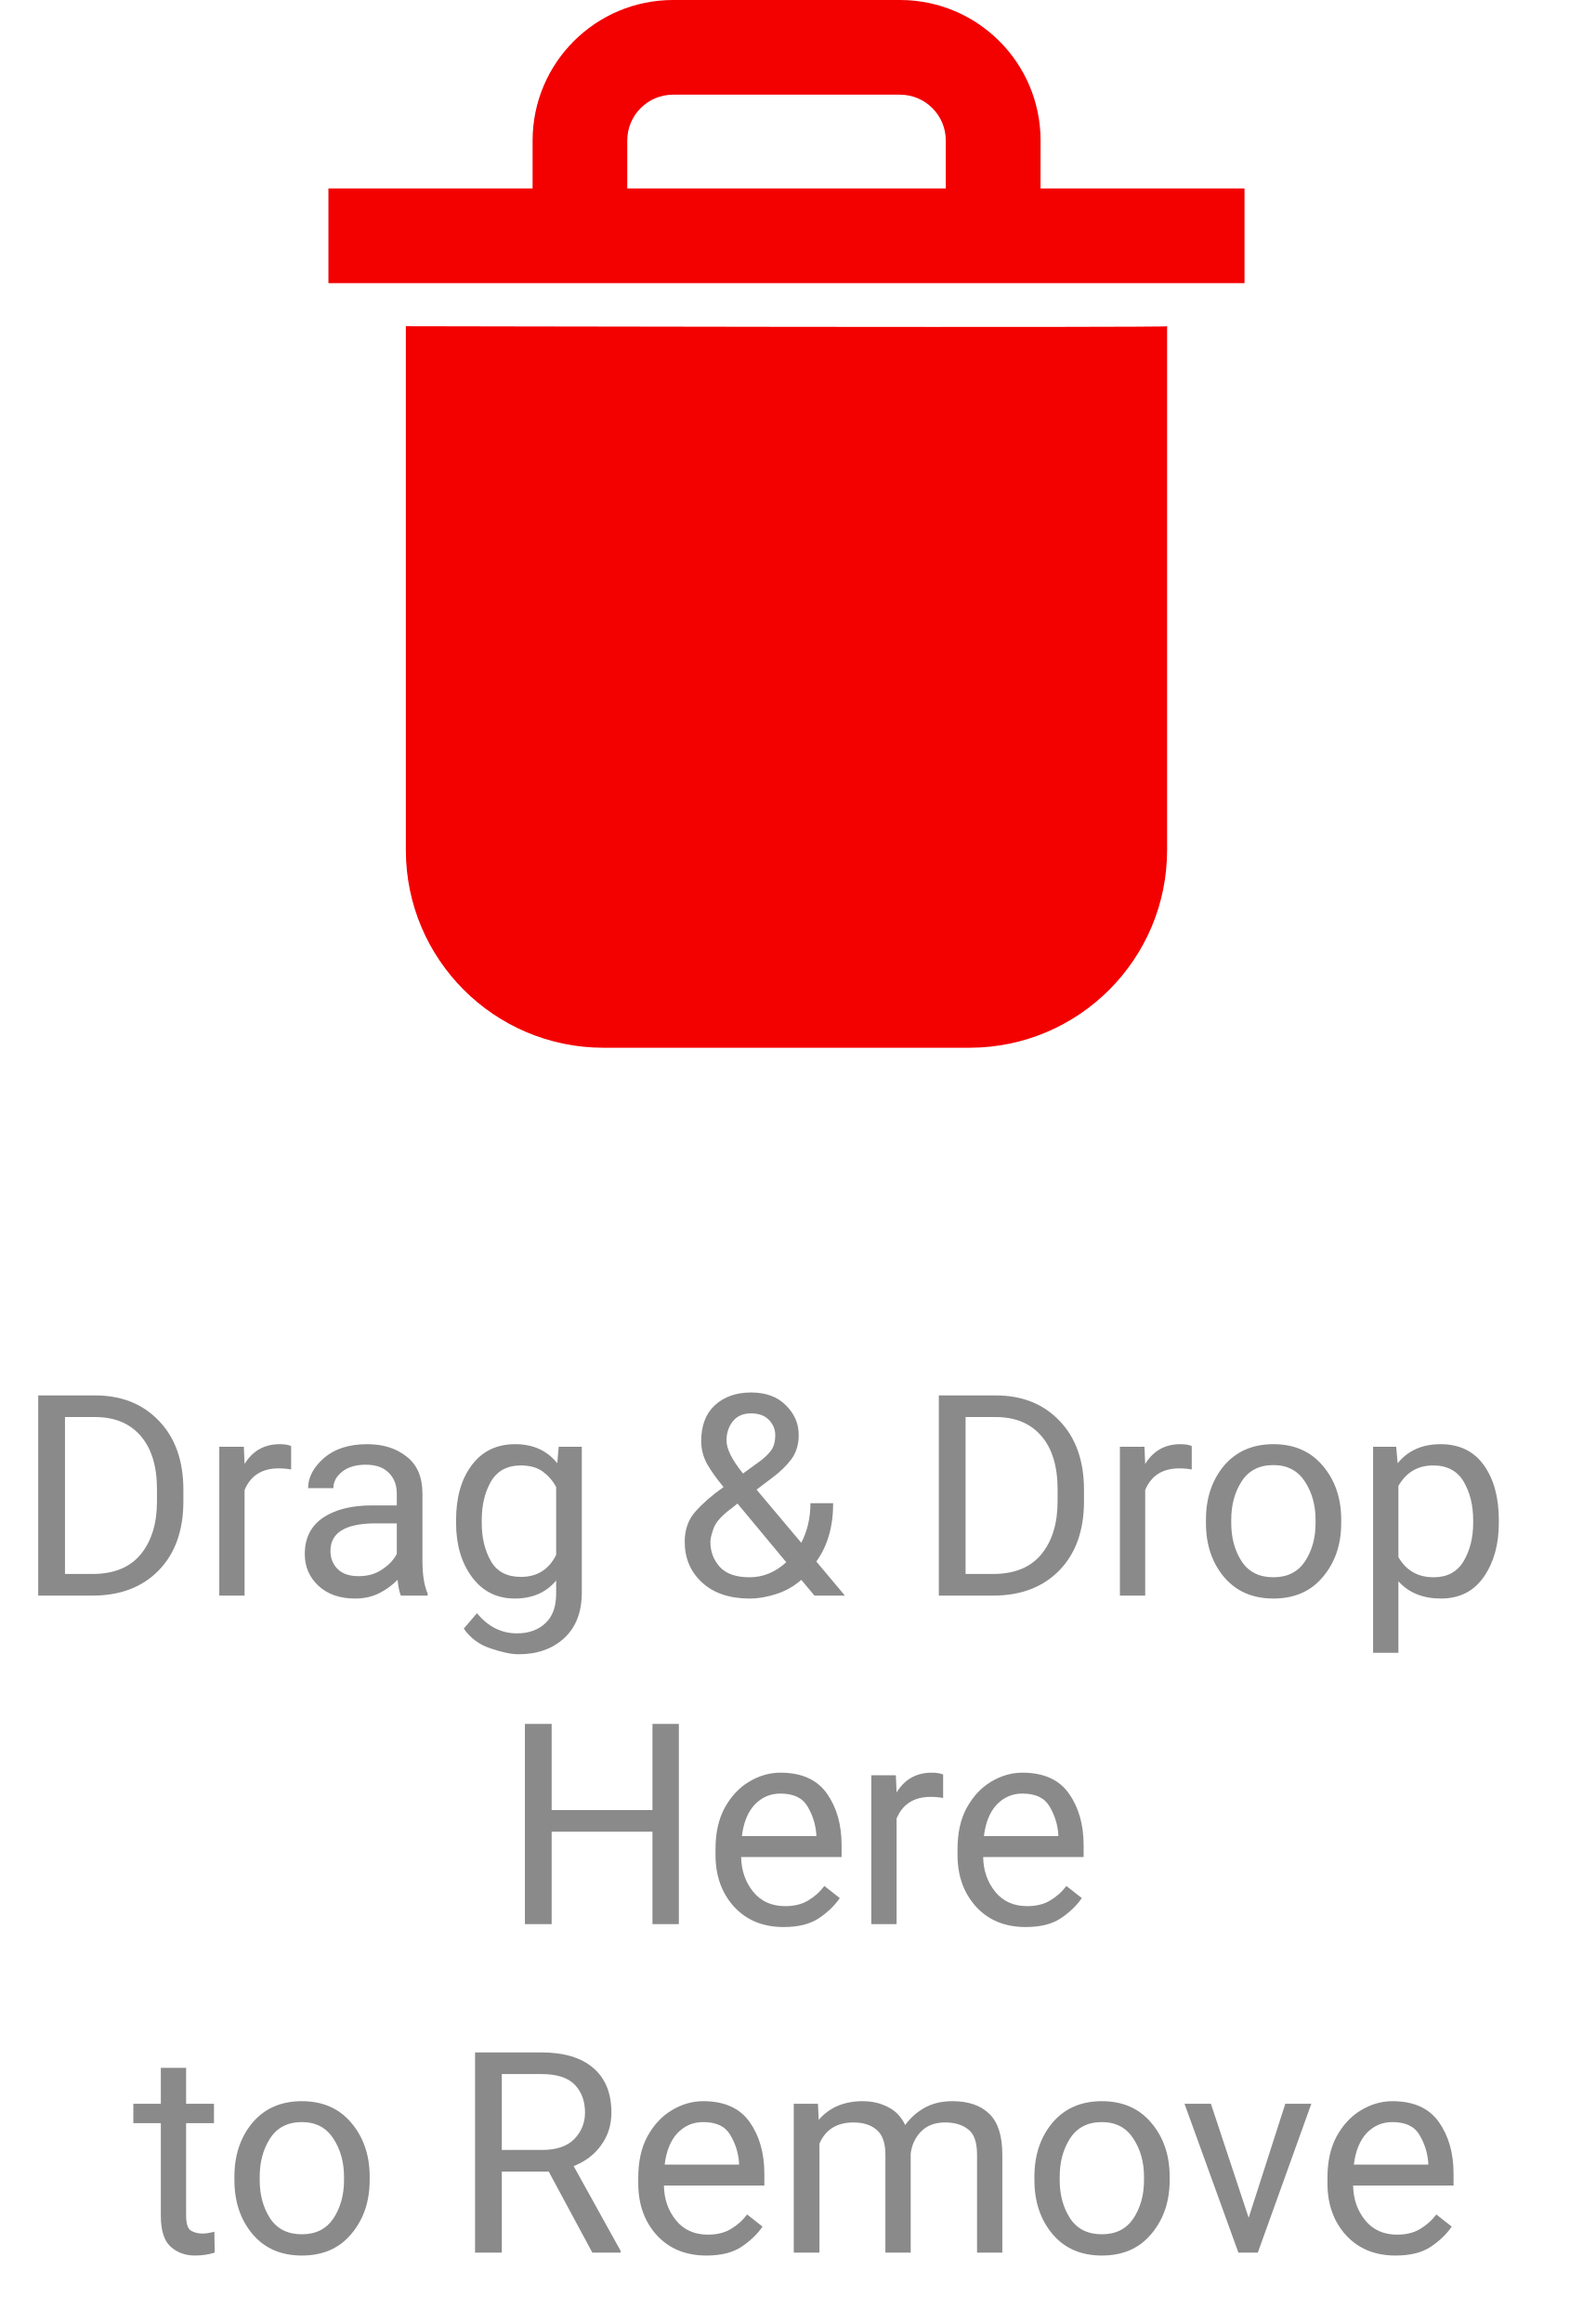
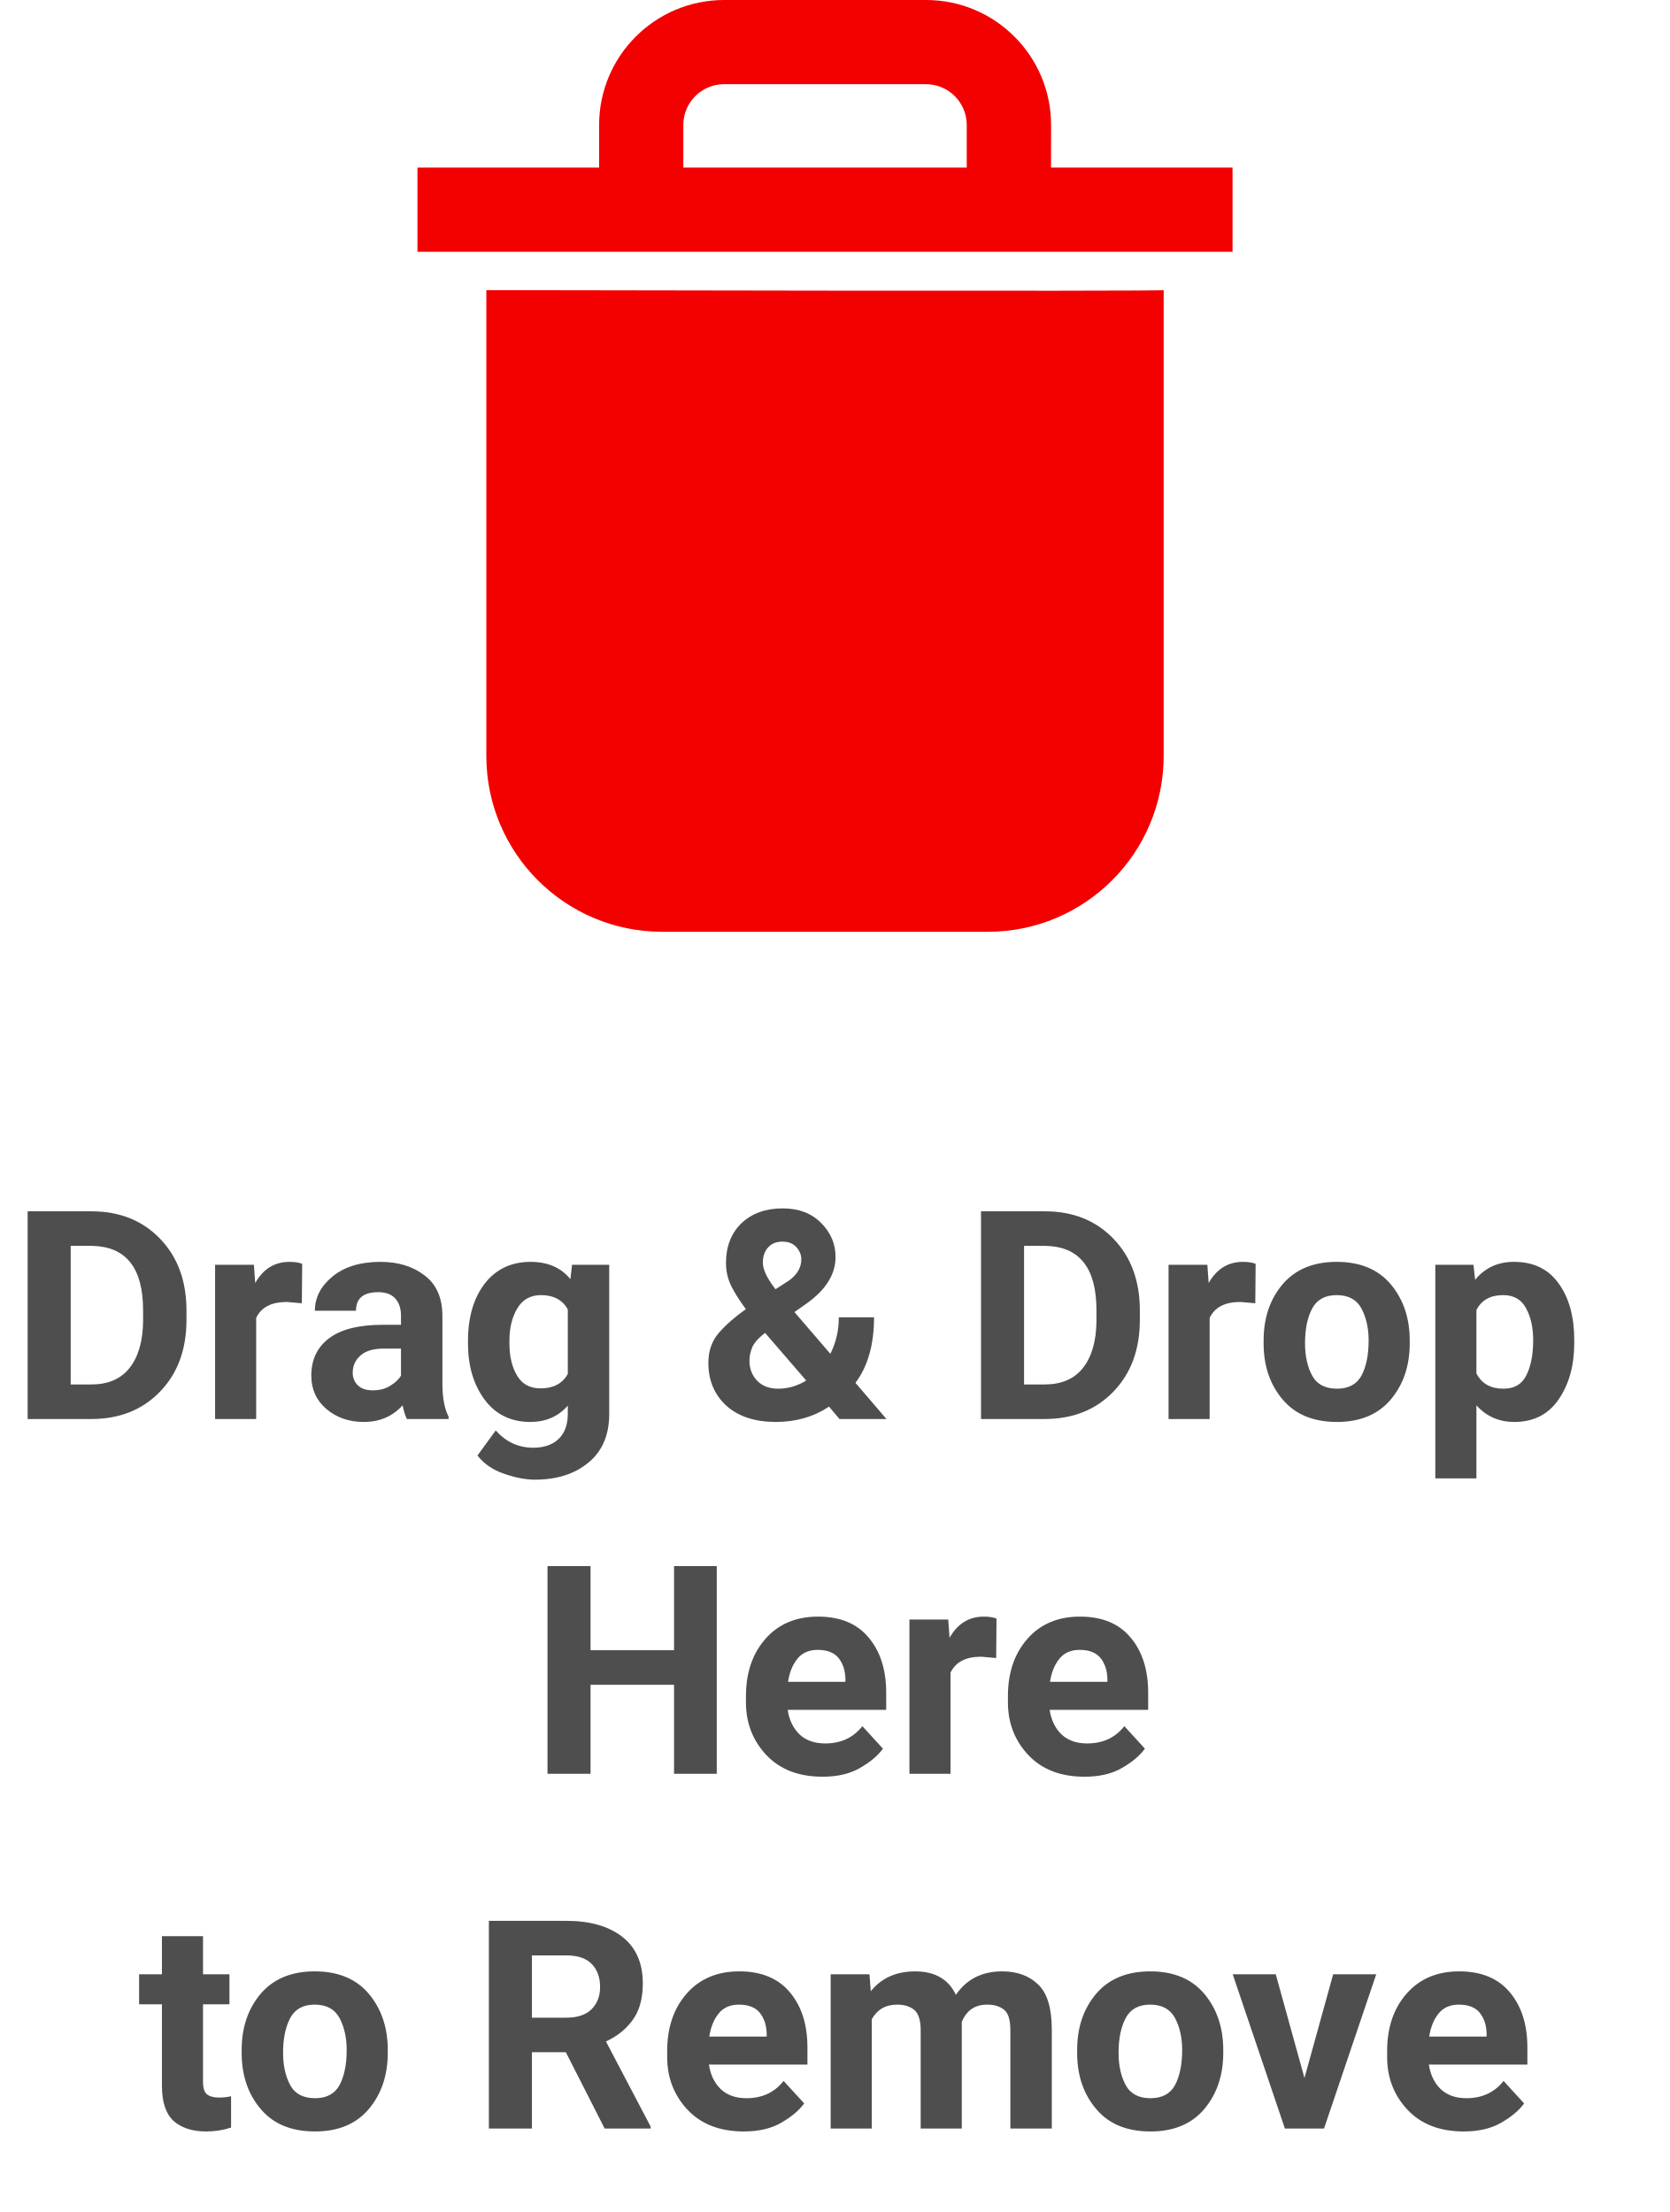
- <svg xmlns="http://www.w3.org/2000/svg" width="68" height="99" viewBox="0 0 68 99">
-   <g id="Drag_Drop_remove_red" data-name="Drag &amp; Drop remove red" transform="translate(1)">
-     <g id="Group_43" data-name="Group 43" transform="translate(-933.702 -207.472)">
-       <path id="Path_50" data-name="Path 50" d="M987.088,307.123H971.474a8.427,8.427,0,0,1-8.418-8.418V276.374c.207,0,32.541.068,32.45,0V298.7A8.427,8.427,0,0,1,987.088,307.123Z" transform="translate(-13.054 -54.999)" fill="#f30000" />
-       <path id="Path_51" data-name="Path 51" d="M1011.463,217.521h-4.036v-4.063a1.953,1.953,0,0,0-1.951-1.951H995.8a1.953,1.953,0,0,0-1.951,1.951v4.063h-4.035v-4.063a5.993,5.993,0,0,1,5.986-5.986h9.682a5.993,5.993,0,0,1,5.986,5.986Z" transform="translate(-34.409 0)" fill="#f30000" />
-       <rect id="Rectangle_29" data-name="Rectangle 29" width="39.05" height="4.035" transform="translate(946.702 215.503)" fill="#f30000" />
-     </g>
-     <text id="Drag_Drop_Here_to_Remove" data-name="Drag &amp; Drop  Here to Remove" transform="translate(33 68)" fill="#8a8a8a" font-size="12" font-family="Roboto-Regular, Roboto">
-       <tspan x="-33.357" y="0">Drag &amp; Drop </tspan>
-       <tspan x="-12.609" y="14">Here</tspan>
-       <tspan x="-28.365" y="28">to Remove</tspan>
-     </text>
+ <svg xmlns="http://www.w3.org/2000/svg" id="Drag_Drop_remove_red" data-name="Drag &amp; Drop remove red" width="80" height="106" viewBox="0 0 80 106">
+   <g id="Group_43" data-name="Group 43" transform="translate(-926.702 -207.472)">
+     <path id="Path_50" data-name="Path 50" d="M987.088,307.123H971.474a8.427,8.427,0,0,1-8.418-8.418V276.374c.207,0,32.541.068,32.45,0V298.7A8.427,8.427,0,0,1,987.088,307.123Z" transform="translate(-13.054 -54.999)" fill="#f30000" />
+     <path id="Path_51" data-name="Path 51" d="M1011.463,217.521h-4.036v-4.063a1.953,1.953,0,0,0-1.951-1.951H995.8a1.953,1.953,0,0,0-1.951,1.951v4.063h-4.035v-4.063a5.993,5.993,0,0,1,5.986-5.986h9.682a5.993,5.993,0,0,1,5.986,5.986Z" transform="translate(-34.409 0)" fill="#f30000" />
+     <rect id="Rectangle_29" data-name="Rectangle 29" width="39.05" height="4.035" transform="translate(946.702 215.503)" fill="#f30000" />
  </g>
+   <text id="Drag_Drop_Here_to_Remove" data-name="Drag &amp; Drop  Here to Remove" transform="translate(40 68)" fill="#4e4e4e" font-size="14" font-family="Roboto-Bold, Roboto" font-weight="700">
+     <tspan x="-39.566" y="0">Drag &amp; Drop </tspan>
+     <tspan x="-14.66" y="17">Here</tspan>
+     <tspan x="-33.4" y="34">to Remove</tspan>
+   </text>
</svg>
